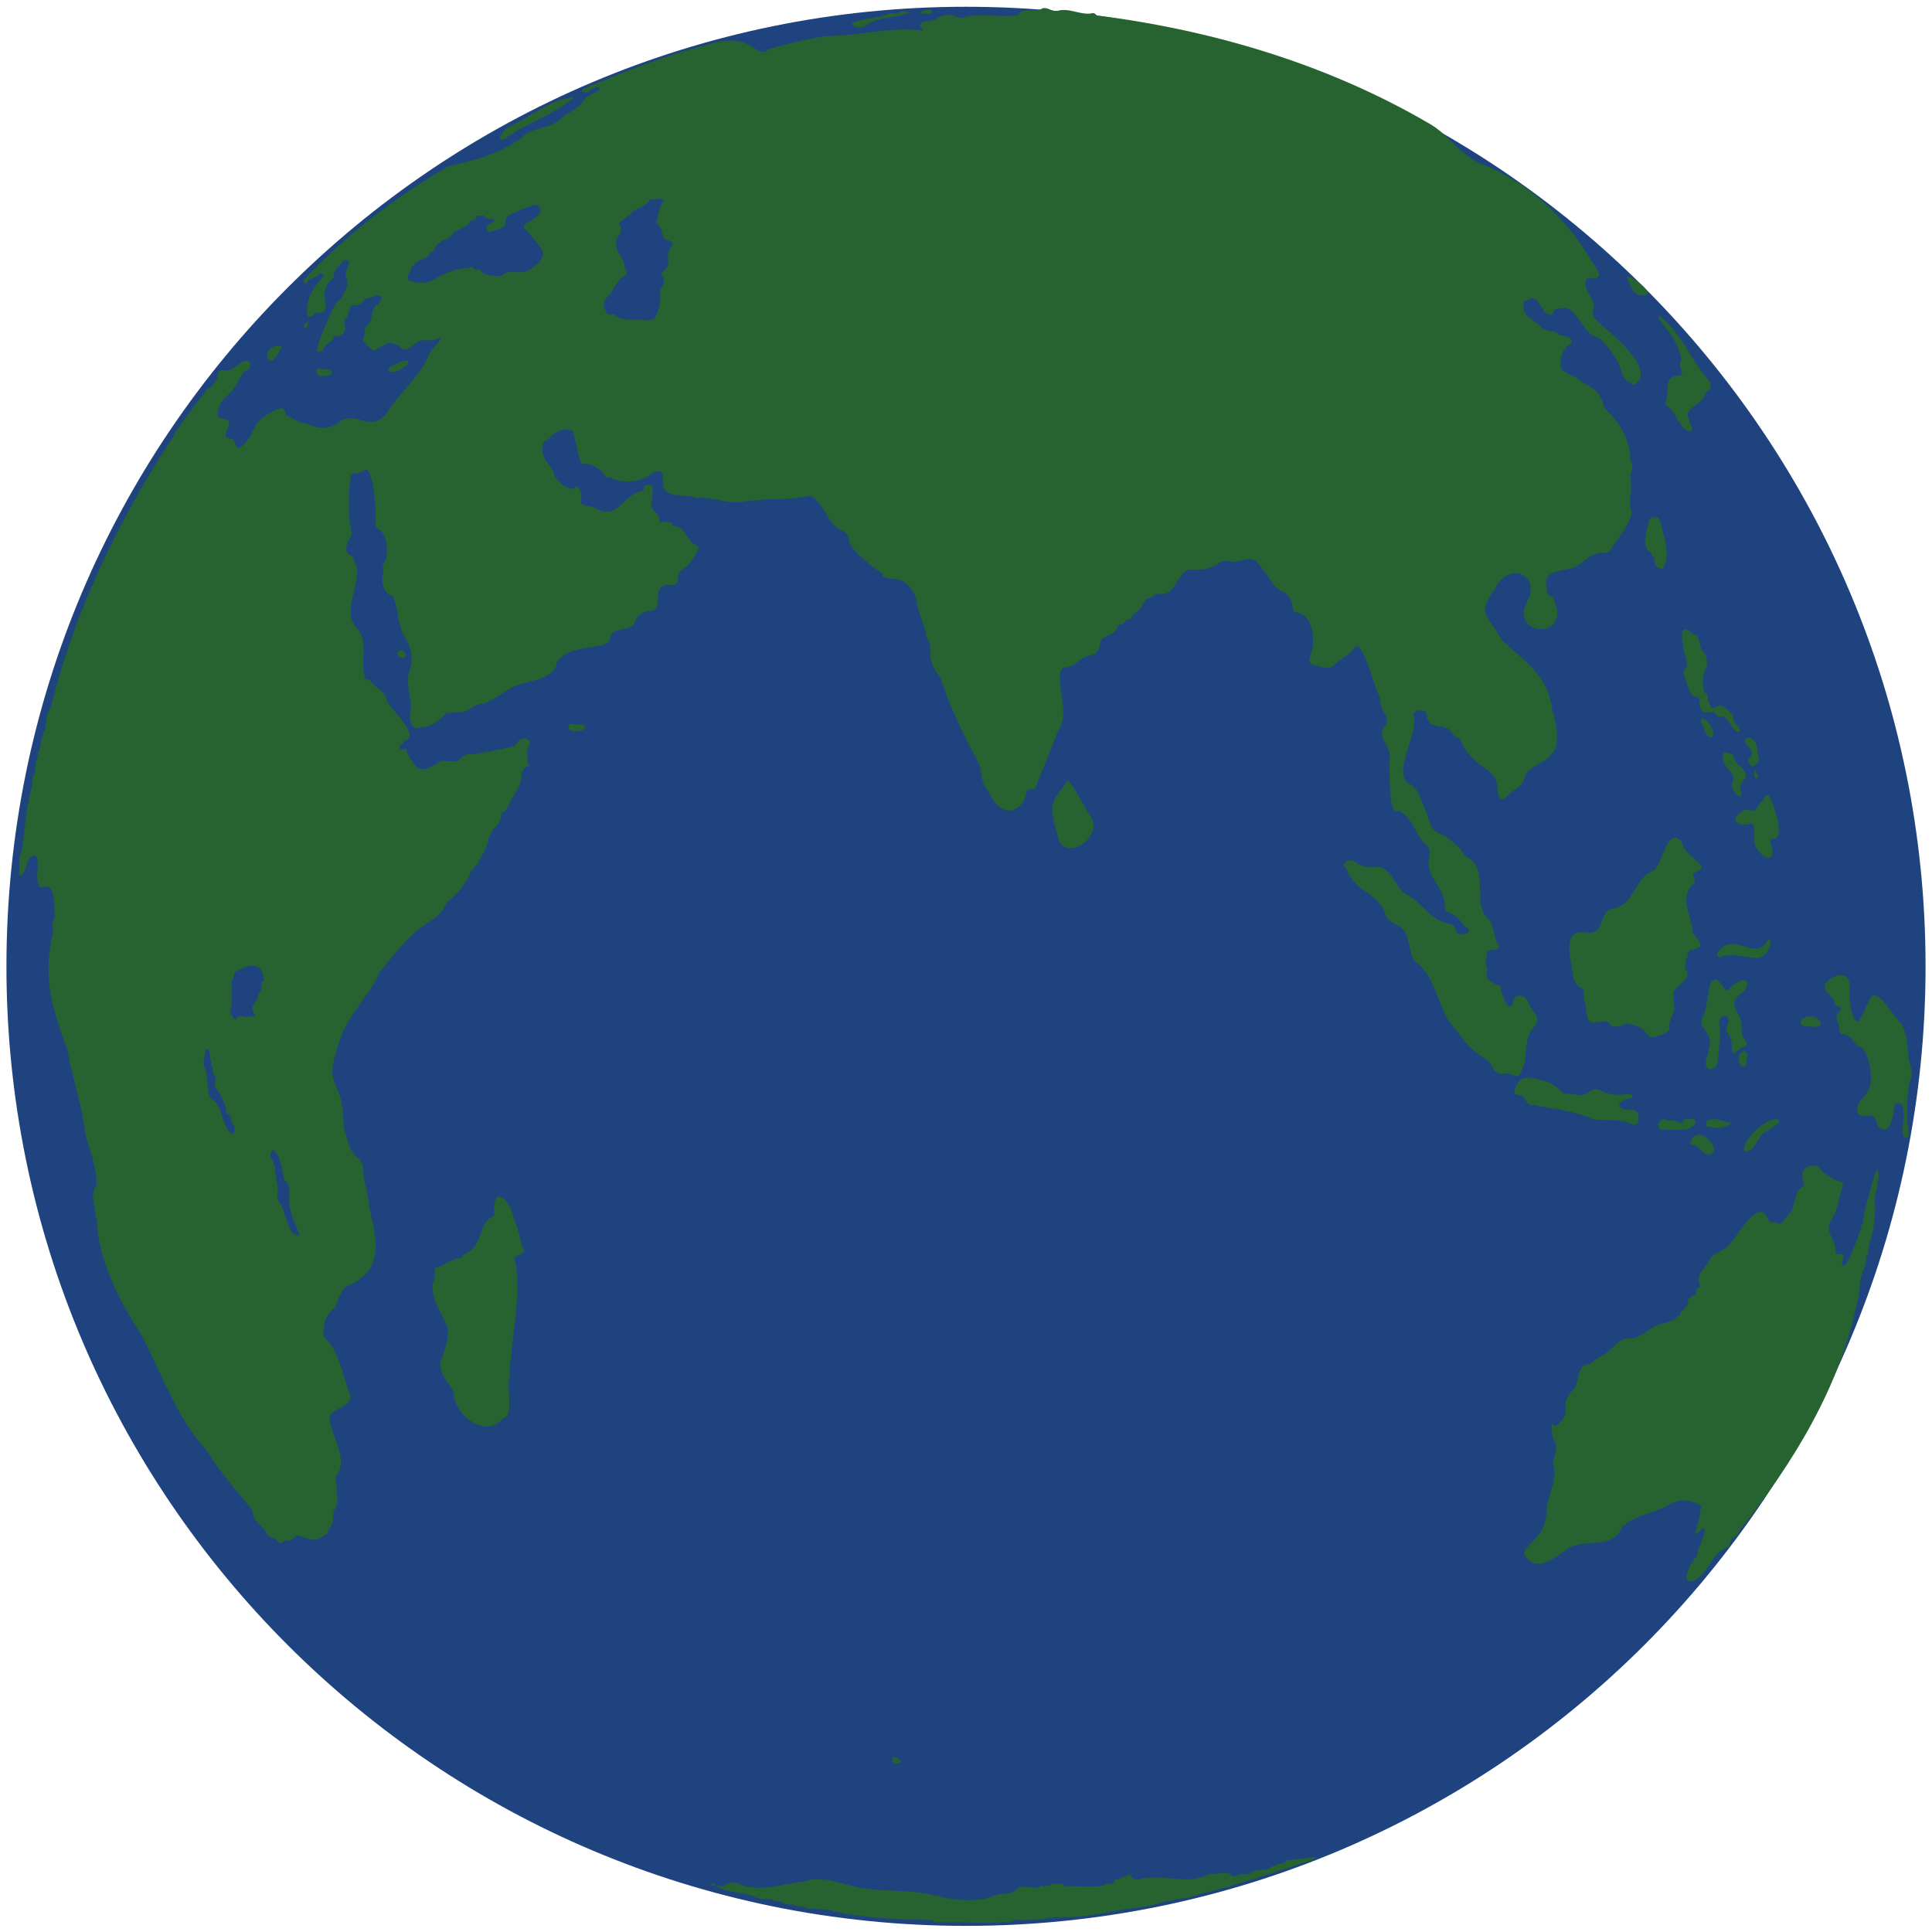
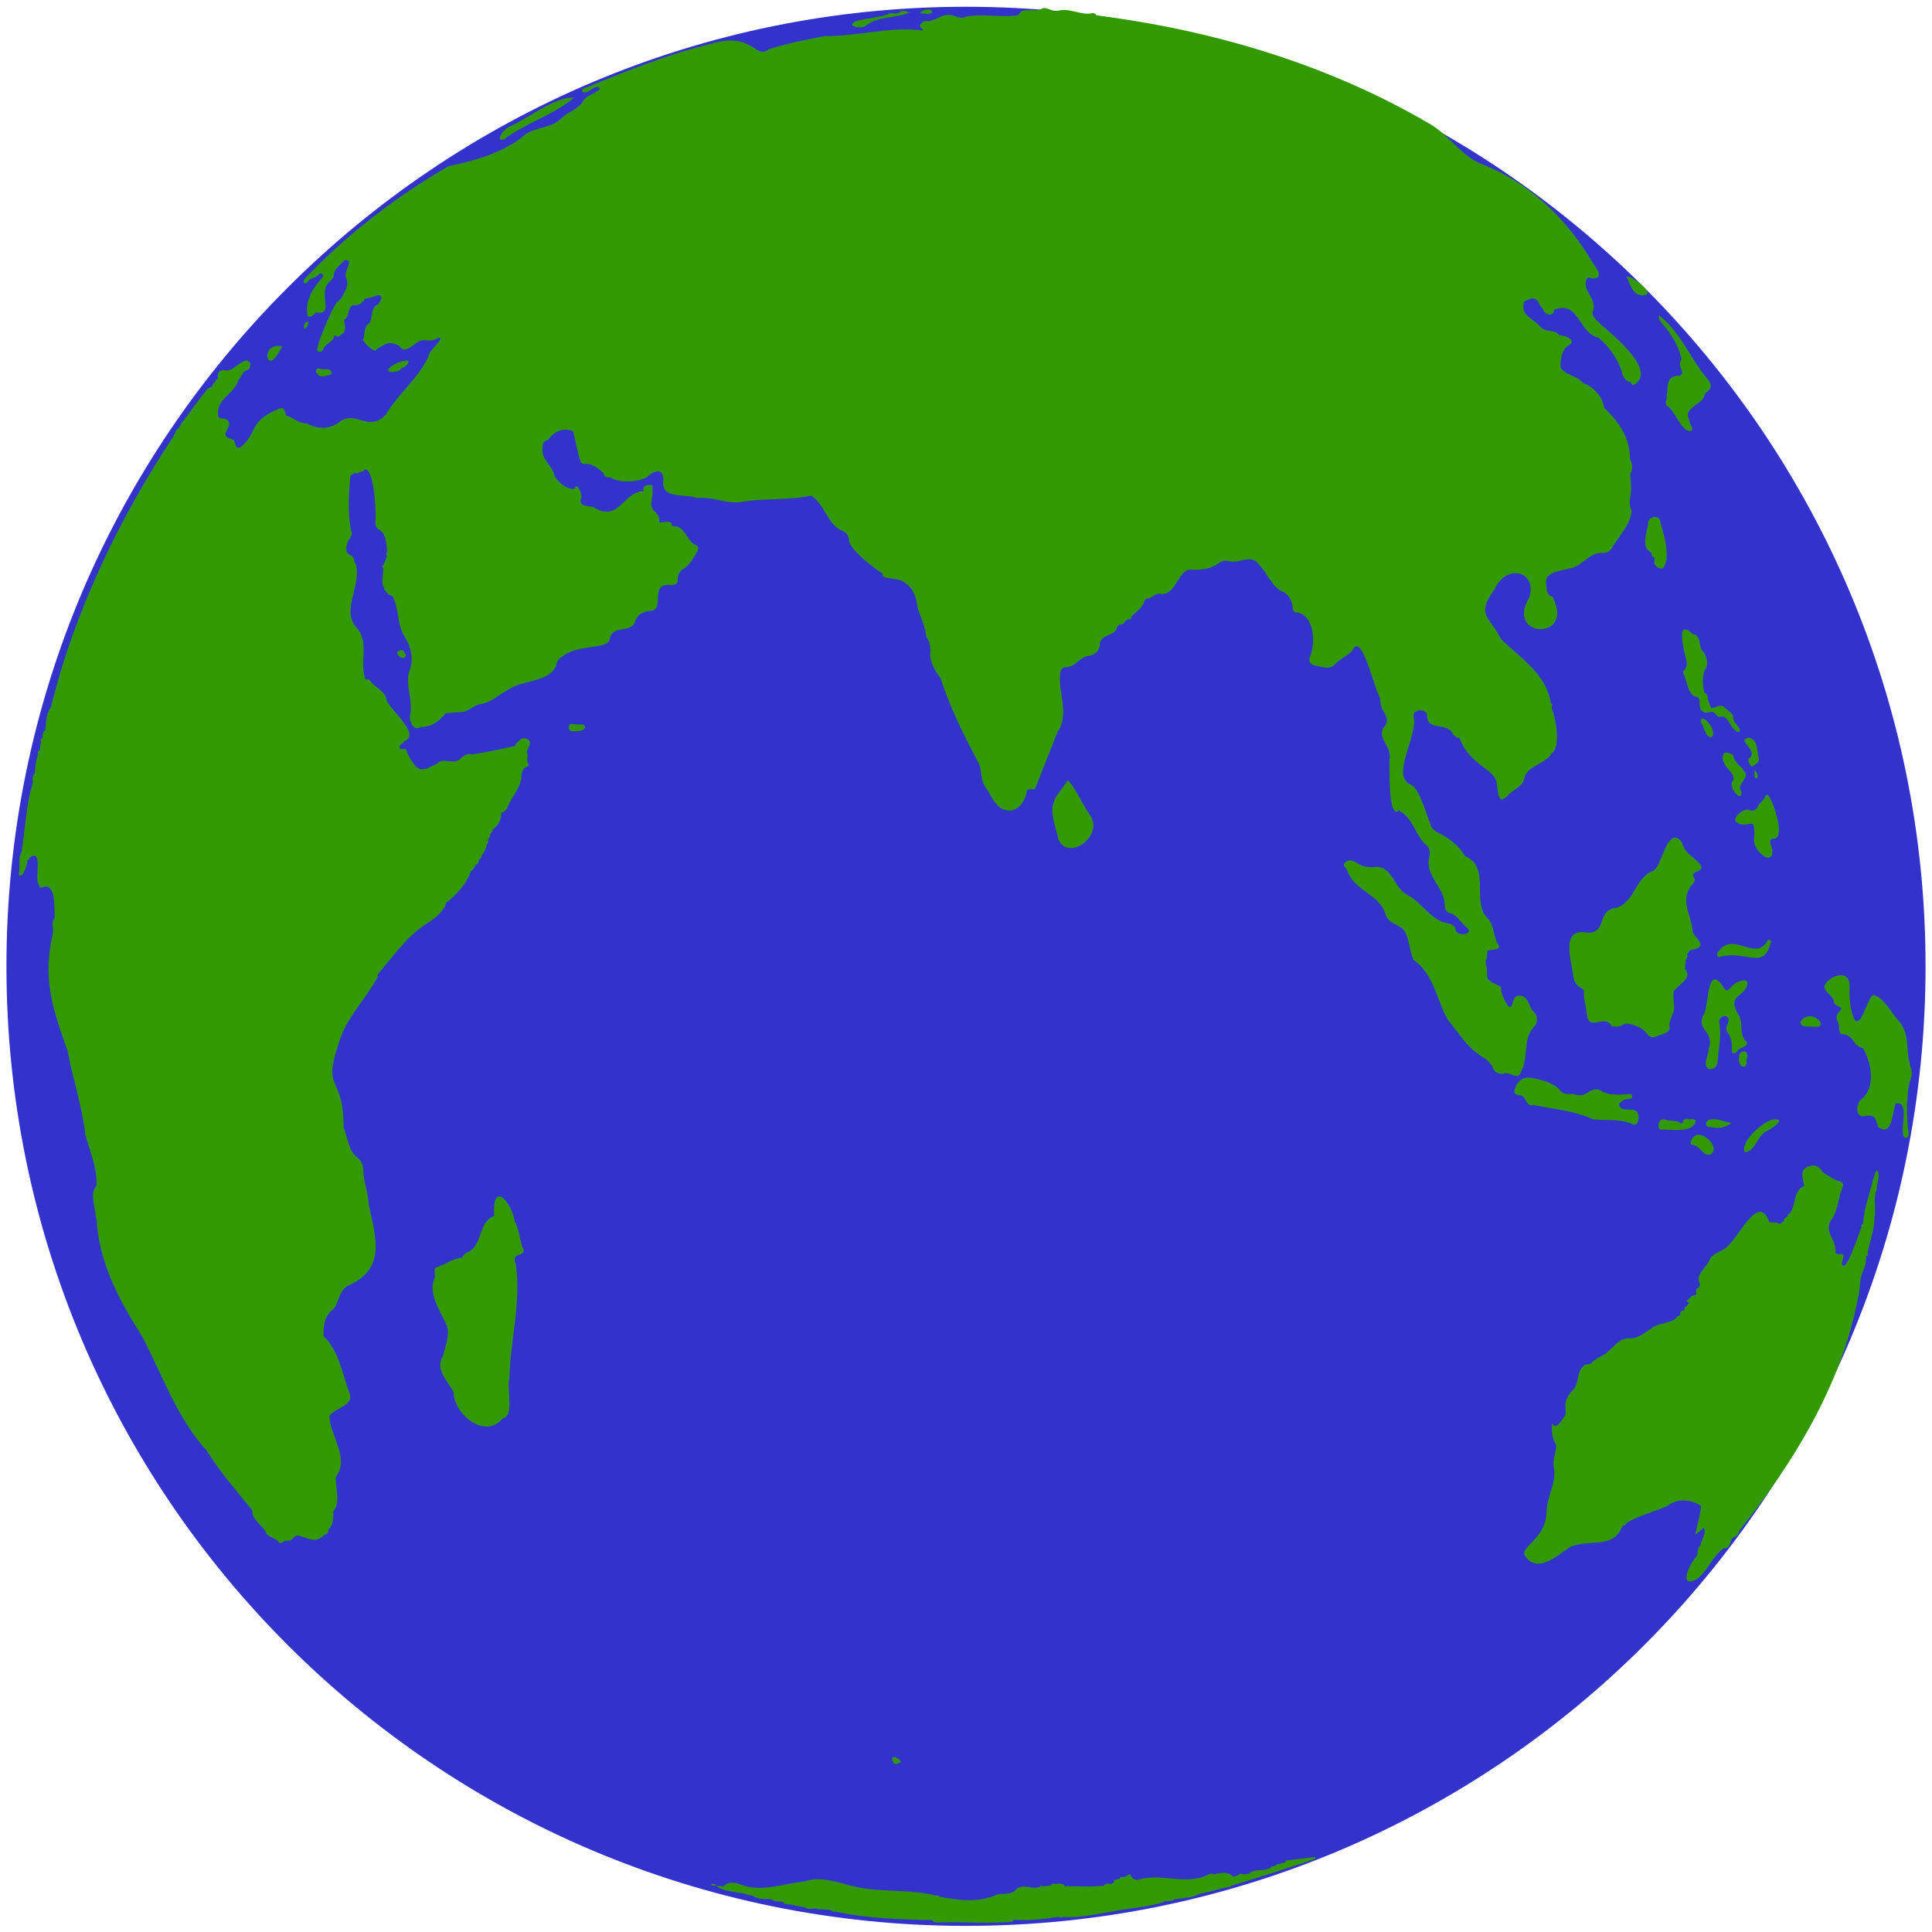
<svg xmlns="http://www.w3.org/2000/svg" id="a" width="600" height="600" viewBox="0 0 600 600">
  <defs>
-     <style>.b{fill:#276331;}.b,.c{stroke-width:0px;}.c{fill:#1f437e;}</style>
+     <style>.b{fill:#390;}.b,.c{stroke-width:0px;}.c{fill:#33c;}</style>
  </defs>
  <circle class="c" cx="300" cy="300.1" r="298" />
  <path class="b" d="M399.3,578.3c-.8.2-1.6.5-2.4.7-.3-.2-.5-.2-.4.2-.4.2-.8.3-1.3.5-.3-.2-.5-.2-.5.3-2.1,1.4-5,.1-6.8,1.9-.6,0-1.2.2-1.8.2-.5-.3-1.2-.3-1.5.2-.5.2-1.1.4-1.6.5-1.7-1.7-3.9-1.2-6-.7-.6-.4-1.1-.2-1.6,0-7,3.6-14.5-.5-21.7,1.6-1,.2-1.9,0-2.5-1.2-.1-.3-.3-.5-.6-.4-.6.6-1.8,1-2.7.8,0,0,0,0,0,0,0,1.4-2.2,0-1.9,1.7-.3.2-.6.4-.9.5-.9-.2-1.8-.3-2.3.5-4,.5-8.1.1-12.1.2-.2-.2-.3-.4-.5-.6h0c-.3,0-.7-.2-1.1-.2,0-.2-.2-.3-.3,0-.8.3-2.2-.5-2.5.6-.8,0-1.6.2-2.5.2-.3-.3-.7-.3-.8.2-2.7,1-5.8-1.5-7.8,1.2-1.6,1.3-3.8.7-5.6,1.2-5.8,2.6-11.9,1.8-17.9.6-.2-.4-.6-.4-1.1-.3-7.4-2-15.9-1-23.7-2.5-5.6-1-11.4-3.9-17.1-1.9-6.7.7-13.5,3.5-20,.9-1.6-.6-3.7-1-5,.6-.8,0-1.5-.1-2.3-.2,0,0,0,0,0,0,0,0,0,0,0,0-.5-.7-1-.7-1.8-.4.5.6,1.3.3,1.8.4,0,0,0,0,0,0,0,0,0,0,0,0,1.5,2,7.6,1.9,10.4,3,0,0,0,0,0,0h0s0,0,0,0c.3,0,.7.1,1,.2,1.6,1.3,3.9.8,5.9,1.1.6.9,2.3.4,3.3.8.7,1.1,2.7.5,3.8,1.1,0,0,0,0,0,0h0s0,0,0,0c1,.2,2,.3,3,.5,1,.9,2.3.4,3.4.4,1.7.6,3.8-.1,5.4.9.2.2.4.2.6,0,9.7,2.2,20.1,2.5,30.2,2.7.6,1,1.6.7,2.5.7,7.4-.2,14.9.5,22.2-.2,0,0,0,0,0,0h0s0,0,0,0c.3-.2.6-.4.8-.6,4.7.3,9.2-.2,13.7-.9.5.3.9.3,1.4,0,5.3.4,10.4-.9,15.4-1.7,5.1-1,10.3-1.2,15.2-2.7.3,0,.6,0,.7-.4.8-.2,1.8.1,2.5-.3.3,0,.6,0,.8-.4.7,0,1.4-.1,2.1-.2,2-.3,4-.4,5.8-1.5,3-.5,5.9-1.5,8.9-2.1.3.2.6.1.7-.3,8.8-2.7,17.6-5.5,26.3-8.4,0-.2,0-.4-.1-.6-3,.4-6.1.7-9.1,1.1Z" />
  <path class="b" d="M530.3,217.2c.2-.9,0-1.7-1-2.1-.6-2.3-.6-4.5,0-6.8,1.6-1.8.7-5.1-.8-6.4-.9-1.6-.4-4.9-2.7-4.9-5.1-5-3.2,3.3-2.6,6,.3,1.7,1.5,3.7-.4,5.4-.1.1-.1.5,0,.8,1.2,2.2,1.2,5.9,3.5,7.1,1.5.1,1.6,1,1.5,2.2,0,2.3,1.3,3.3,3.5,2.6,1.7-.3,1.7,2,2.9,1.5,2.4-.7,3,3.1,4.6,4.1.4.3.9.9,1.4.5.7-1.1-2.1-2.8-1.9-4.1,0-1.8-1.6-2.2-2.4-3.1-1.5-1.8-2.9-.1-4.5-.1-.3-.9-.7-1.8-1-2.6Z" />
  <polygon class="b" points="56.3 132.3 56.3 132.3 56.3 132.3 56.3 132.3 56.3 132.3 56.3 132.3 56.3 132.3 56.3 132.3" />
  <path class="b" d="M472.6,332.4c2.1-4.3.3-9.7,3.7-13.4,1.3-1.3,1.4-3.2.2-4.6-1.9-1.5-1.6-5.2-4.7-5.2-2.2,0-1.6,2.7-2.8,3.6-.8.2-3.2-4.8-2.8-5.8.1-.8-.8-.9-1.4-1.2-4.9-2.2-2-2.9-3.4-6.4,0-.4,0-.8,0-1.2.7-.8.3-1.9.5-2.9,1.3-.6,5,0,3.1-2.4-1.3-2.6-.9-5.8-3.3-8-4.6-5.2,1.2-15.8-6.7-19-1.6-2.9-4.7-5.4-7.7-7-1.3-.5-2.7-1.4-3-2.8-1.2-2.8-3.6-11.5-6.1-12.4-6.6-2.5,2.4-15.6.8-21.2-.5-2.4,4.3-2.6,4.2-.2,0,4.9,6.2,1.8,8,5.6.5.7,1.1,1.3,2.1,1.3,0,0,0,0,0,0,3.4,9.2,11.5,9.3,11.6,14.7.4,2,.2,6.3,3.2,3.3,1.9-2.2,4.9-2.7,5.4-5.9,1.2-3.7,6.4-4,8.4-7.3,2.9-2,1.3-11,0-13.9,0-.2,0-.4,0-.6.3-.5.2-.9-.3-1.2-1.5-9.3-9.6-14-15.5-19.9-3.4-7.1-8-7-1.9-15.5,4-8.4,13.4-5,10.7,2.7-7.5,12.6,13.9,13.4,7.5.3,0-.4-.2-.7-.7-.7-1.4-.7-1.4-2-1.4-3.3-1.3-4.5,4.7-4.6,7.8-5.5,3.6-.9,5.6-5.1,10-4.7.8,0,1.6-.3,2.2-1.1,2.1-3.7,6.3-7.8,6.4-12.1-.6-1-.5-2-.6-3.1.7-2.8.4-5.4.2-8.2.8-1.5.8-3.1-.1-4.6,0,0,0,0,0,0h0c.1-6.4-3.5-11.8-8-15.9-.5-3.6-3.3-6.6-6.7-7.8-1.8-2.5-7-2.7-6.9-5.6.2-2.2.4-4.5,2.4-6,3.1-1.6-1-3.2-2.8-3.2-1.2-1.9-4.1-.8-5.6-2.4-2.3-2.8-6.6-3.6-5.3-8,2.7-1.4,3.7-1.8,5.2,1.5.9.5.7,2,2,2.2,1,.8,2.2,0,2.1-1.2,7.9-3.1,7.5,7.3,13.9,8.7,3,2.6,5.5,6,6.9,9.7.5,1.7.8,3.8,3.1,4.1.1.5.3,1,.9.8,7.5-4.2-6.5-15.5-10.1-18.6-1-1.2-3-2.4-2.7-4.1,1.7-4-3.4-6.3-1.9-10.1.4-1,1.4-.2,2.2-.2,3.7-.2.2-4-.7-5.6-7.8-13.1-19.5-24.3-33.7-29.8-6.7-2.5-10.5-9.3-16.6-12.7-31.4-18.4-67.4-29.1-103.3-33.6-.5-.7-1.2-.9-1.9-.6-3.5.4-6.8-1.9-10.4-.8-1.6.3-3-1.3-4.6-.8-2.2,1.6-6.3-.8-7.4,2.1-5.4.9-11.1-.6-16.4.5-1,.5-1.8.3-2.8,0-4.2-1.7-5.2.8-8.8,1.4-.9-.3-1.7,0-2.3.8-.9,1,.5,1.3.7,2.1-10.2-1.4-20.1,1.8-30.5,1.7-5.9,1.1-11.8,2.3-17.5,4.1-4.2,3.5-4.6-5.9-18.7-1.5-13.2,3.3-25.8,8.4-38.5,13.6-.5.2-.9.4-.7,1,1.4,1.5,3.8-2.3,5.3-1.2.5.8-.5.9-.9,1.2-1.3,1-3.3,1.5-4,2.8-1.6,2.9-4.6,3.3-6.8,5.5-3.3,3.5-9.1,2.5-12.5,6.1-6.6,4.9-14.8,7.2-22.6,8.8-16.2,9.4-31.2,20.9-44.1,34.4-.4.5-1.3,1.1-.8,1.8.4.4.9.2,1-.1.7-1.5,2.6-1.2,3.5-2.4.5-.6,1.2-.5,1.6.4-2.9,3.4-5.6,6.8-5.1,11.7,0,2,2.2.5,2.7-.4,6.3,1.2,0-6.4,4.5-9.7.5-.5,1.1-1.2,1.1-1.8,0-2.2,2.1-3,3.1-4.6,3.8-.8-.6,3.7.8,5.6.9,2.5-.7,4.1-1.6,6.2-.4.2-.7.5-.9.9-.4,0-.6.3-.7.7-.8.4-7.4,15.4-5.6,14.8.7.3,1.3.2,1.6-.7.6-1.8,3-2,3.4-4,0-.3.5-.2.7,0,.7.4,1-.2,1.5-.5,1.8-1,1.1-3,.8-4.6,2-.9.9-3.6,2.8-4.6,1,.2,2.4,0,2.9-1,.4-.1.6-.4.7-.8,1.3-.5,2.7-.5,3.9-1.2.3,0,.6,0,.8,0t0,0c1.2.8,0,1.8-.3,2.7-2.5.9-1.8,3.8-2.7,5.7,0,0-.1,0-.1.2-2.1,1.1-1.2,3.5-2.1,5.3.2.5,3.7,4.7,4.4,2.7,3.2-1.5,2.9-2.5,6.8-1,1.9,3.4,4.9-1.2,7-1.6,1.6-.2,3.2.4,4.7-.5.4-.2.9-.6,1.2,0-.7,1.9-3.4,3.4-3.8,5.6-3.2,6.9-9.5,11.6-13.2,18-5.2,5.4-8.9-1-13.8,1.8-3.3,2.8-7,2.9-10.7.9-2.6,0-4.2-1.8-6.5-2.5-.3-1.3-.4-2.7-2.1-2.1-3.4,1.4-6.6,3.2-8.1,6.8-.5,1.5-4.6,7.8-5.5,4.3-.1-.8-.6-1.6-1.2-1.7-2.5-.5-2.1-1.7-1.1-3.4.9-1.8.1-2.9-2-3-1.2,0-1.1-.8-1.1-1.6-.1-4.7,5.3-6.1,6.3-10.3,1-.8,1.2-2.4,2.4-3,1.3-.1,1.2-1.2,1.4-2.1-1.7-3.1-5.3,2.9-7.8,2.1-1.8-.3-2.7.7-2.3,2.7,0,0,0,0,0,0-.5,0-.8.3-.8.8h0c-.2.1-.3.3-.4.4-.1.1-.3.3-.4.4,0,.2-.1.5-.2.7-.3.2-.6.3-.9.5h0s0,0,0,0h0c-.2,0-.4.2-.6.3h0s0,0,0,0c-2.8,3.5-5.3,7.1-8,10.6-.2,0-.3.1-.1.3,0,.1-.2.2-.3.4h0c-.1.3-.3.5-.4.8-1,.5-1.2,1.5-1.6,2.4-16.9,25.5-30.9,54.5-38.2,84.4-1.6,2-1.4,4.8-1.8,7.2-1,.5-.6,1.6-.9,2.5-.4.1-.7.4-.3.8-.2.9-.3,1.8-.5,2.8-.5.3-.7.8-.5,1.4-.7,1.9-.9,3.9-1,5.9-1.1.7-.5,2.2-.7,3.2-2,6.5-2.3,14.2-3.4,21.1-1.3,2.1-.2,4.6-.9,6.9,1,2,2.9-3.3,2.7-4.3h0c.4-.2.7-.5.7-.9,4.3-2.8,1.5,6,2.7,8.1.3,1.1.5,1.6,1.7,1,3.9-1,3.2,7.2,3.4,9.7-1.3,1.2-.2,3.3-.6,4.8-3.3,14.3,0,23.4,4.6,36.5,1.6,8.7,4.5,17.1,5.5,25.9,1.4,5.3,3.7,10.3,3.5,15.9-2.3,2.5-.3,6.7-.3,9.7,0,.1.2.3.3.4,0,0,0,0,0,0,.5,13.5,7.2,25.9,14.2,36.8,6.2,11.9,10.8,25.4,20.1,35.5-.1.2,0,.3.2.3,0,0,0,0,0,.1,4.1,6.5,9.1,12.2,13.9,18.1-.3,2.7,2.7,4.3,4,6.4h0c.4,1.7,2.3,1.9,3.6,2.8.5,1,1.4,1.2,2.3.2.9-.1,1.9.2,2.5-.6.6-.5,1-1.3,2-1,0,0,0,0,0,0h0s0,0,0,0c3.1.8,5.1,2.6,8-.3.9,0,1.1-.8,1.2-1.6,1.6-1.5,1.5-3.6,1.5-5.6,2.5-3.1.5-7.2.8-10.8,4.4-5.6-1.8-12.7-2-18.8,1.8-2.8,8.3-3.3,6-7.7-2-5.8-3.3-13-7.8-17.1-.2-3.2.3-6.5,3.2-8.6,1.7-2.3,1.5-5.6,4.5-7.2,11.8-5.1,8.5-15.1,6.3-25.1-.1-3.7-1.7-7.2-1.7-10.9,0-1.3-.5-2.6-1.6-3.5-3.1-2.3-3.1-6.2-4.5-9.5.1-17.5-7.3-10-.8-28.3,2.5-6.7,8-12.1,11.4-18.5h0s0,0,0,0c0-.3,0-.5,0-.8,4.7-5.5,9-11.7,14.9-15.6,2.6-1.5,5.7-3.9,6.4-6.7,3.1-2.2,6.4-6.1,7.7-9.8h-.1c.9-.3,1-1.2,1.6-1.9.3,0,.4-.1.4-.4,0,0,0,0,0,0,.4,0,.5-.4.4-.7.1-.3.3-.5.4-.8.4,0,.5-.4.4-.7.9-1.2,1.6-2.4,1.8-3.9.4-.2.5-.6.4-1.1,0-.3.1-.6.2-.8h.1c0-.1,0-.2,0-.2.2,0,.3-.2.2-.4,0-.8,1-1.2.9-2,1.8-1.2,2.7-3.2,2.7-5.2,1.8-.4,2-2.1,2.7-3.5.2,0,.3-.1.2-.3,1.5-2.4,3.2-4.8,3.4-7.7,0-1.2.4-2.2,1.5-2.8.8,0,1-.7.3-1.2-.2-1.1.3-2.3-.2-3.3.1-1.3,1.9-3,.4-3.9-1.9-1.3-3.2.6-4.2,2-4.3,1-8.8,1.9-13.1,2.6-1.4-.4-2.3.1-3.4,1-2.1,2.7-5.7-.4-7.6,1.9-.7.3-1.4.7-2.1,1-.2-.1-.4,0-.4.3-1,.3-2.1.5-3.1.3,0-.3-.3-.5-.6-.4-1.3-1.4-2.4-3-3.1-4.8,0-.2,0-.3-.2-.2,0,0,0-.2,0-.2.1-.5-.2-.7-.7-.6h0s0,0,0,0c-.4,0-.8,0-1.2,0-.9-1.2.9-1.5,1.2-2.4,5.5-1.9-4.4-9.8-5.4-12.7-.5-3.3-4-3.9-5.4-6.5-.4,0-.8,0-1.2,0-2-5.2,1.3-11.3-2.6-15.9-5.2-5.4,1.5-13.3-.4-19.9-.8-.9-.3-2.4-1.8-2.8-1.5-.8-1.3-2.1-.9-3.4.1-1.4,2-2.5,1.3-4-1.2-5.6-.8-11.5-.3-17.2.4-.3.9-.7,1.3-1,.6.5,1.1.1,1.6-.2.7.1,1.1-.5,1.7-.8,2.8-.2,3.5,13.6,3.2,16-.3,4.4,3.3.4,3.6,9.7-.3.4-.3.8,0,1.2-.4,1-.8,1.9-1.2,2.9-.4.1-.5.4,0,.7.2,2.2-.9,4.5.4,6.5-.1.4,0,.7.4.7.4.9,1.2,1.4,2.1,1.6h0c2.1,4,1.3,8.6,3.7,12.5,2.1,3.4,3,7,1.5,10.9-1.4,4.5,1.4,9.1.2,13.7-.3,1.7,1.1,5.1,3.3,3.6,3.4,0,5.8-1.8,7.8-4.3h0c1.7-.2,3.4-.3,5.2-.4,2.1-.2,3.7-2.2,5.4-2.4,3.6-.5,5.9-3,8.8-4.5,4.4-3.1,12.8-2.2,15-7.6,0-1.1.7-2.1,1.7-2.6,4.4-3.9,13.9-2.3,14.8-5.3.6-4.9,6.6-1.8,7.9-5.6.8-2.5,2.6-3.2,4.9-3.4,4.7-.4-.8-8.9,6.4-8,1.4,0,2.1-.6,2-1.8,0-1.5.6-2.6,1.7-3.2,2.1-1.2,3-3.3,4.2-5.2.5-.7.8-1.9-.3-2.2-3.2-1.5-3.2-6.3-7.5-5.9.6-2-2.8-1.2-3.9-1.1.3-1.4-.3-2.3-1.2-3.3-2.4-1.9-.5-4.2-.9-6.6,0-.7.5-1.8-.8-1.8-1.1,0-2.3.2-1.9,1.8,0,0-.1,0-.1.1-6.4.3-7.6,10-15.5,5-1.8-.5-4.7,0-3.8-2.8.5-1.2-1.6-5.5-2-2.9-2.8.2-4.7-1.8-6.3-3.9-.4-3.3-4.1-5-3.7-8.5,0-1.2,0-2.5,1.6-2.7,1.9-2.6,4.7-4.1,7.9-2.8h0c3.8,17.2,1.2,5.6,9.4,13,.2,1.1,1.2,1.6,2.3,1.3,0,0,0,.2,0,.2,3.2,1.7,8.2,1.4,11.4-.3,1.7-1.9,5-3,4.9.8-.9,6.5,6.6,4.2,10.6,5.8,4.6-.6,9,1.9,13.6,1.2,7.2-1.3,14.5-.4,21.7-2,4.5,2.9,4.9,9.1,10,11.1,1,.6,1.7,1.4,1.7,2.5,0,3.1,7.9,9,10.6,10.7-1.2,1.9,5.4,1,6.8,2.8,2.9,1.8,3.6,4.9,4,7.9,1.1,3.2,2.3,5.6,2.7,8.9,1.1,1.5,1.4,3.4,1.2,5.2,0,3.2,1.7,5.5,3.3,7.8,2.8,9,7.1,17.4,11.5,25.8,1.5,2.3.5,5.5,2.5,8.1,1.4,1.9,2.2,4.3,4.1,5.9,4.2,3.2,8.3-.9,8.6-5.2.4-.3.9-.3,1.4-.3,0,0,0,0,0,0h0c2.6,0,9.2-.2,6.9,4.1-1.2,3.5.8,7.8,1.5,11.5,3.1,7,14.2-1.2,9.9-7.4-2.5-3.5-4.1-7.8-6.9-11-2.8-2.4-3.5-5.5-3.9-9-.3-2.4-.1-4.4,1-6.5,3.1-5.4,0-11.4.4-17.2,0-1.2.5-2.3,1.7-2.4,3.2,0,4.3-3.2,7.2-3.5,2-.4,3.2-1.4,3.5-3.5,0-3.5,4.8-2.3,5.4-5.6.2-.2.5-.5.7-.7.8.2,1.5-.3,1.8-1.1.3-.2.7-.4,1-.5.5.1,1,0,.8-.8,1.6-1.6,3.6-2.7,4.2-5.1.2-.2.4-.3.6-.5,1.6.1,2.5-1.8,4.1-1.5,4.9,1,5.6-7.4,9.4-7.5,3.2.2,6.2-.1,8.9-2,.8-.6,1.8-1,2.8-.7,3.5,1.2,7.3-2.6,9.7,1.2,2.6,2.5,3.7,6.3,6.8,8.1,2.5.9,3.4,2.9,3.7,5.4.1.9.4,1.5,1.5,1.3,5.2,1.3,5.6,9.3,3.9,13.6-1.2,2.9,1.9,2.9,3.9,3.4,1.4.3,2.8.2,3.7-.8,1.8-2.1,4.8-2.8,6.1-5.3,2.7-3.1,6.4,13.3,7.6,14.7.7,1.7.3,3.5,1.4,5,1,1.7,1.9,3.4,0,5.2-1.9,3.5,2.9,5.9,1.9,10,.1,1.9-.5,18.7,2.9,15.7,4.2,2.2,5,6.9,7.8,10.1,1.8,1.1,2.1,2.8,1.6,4.7-1.2,5.5,4.9,9.3,4.9,14.6-.1,1.1.4,2.1,1.4,2.4,2.6.7,3.6,3.2,5.6,4.7,2.2,2.1-3.8,2.9-3.7.2-.2-.9-1-1.2-1.7-1.5-6-.8-8.2-6.3-13.1-8.9-4.3-2-4.6-8.9-9.9-8.8-2,.2-4,.2-5.9-1.2-.9-.7-2.6-1.3-3.7-.1-1.1,1.1.8,1.7.8,2.8,2.5,6.2,10,7,11.8,13.3.9,3.3,5.4,3,6.3,6,1.2,2.5,1.3,6,2.4,8.1,6.4,4.5,7.1,12.5,10.7,18.7,2.9,3.4,5.2,7.4,8.9,10.2,1.8,1.4,4.2,2.3,5.1,4.8.5,1.4,1.8,1.8,3.3,1.6,2.5-.7,4.4,2.7,5.5-.9Z" />
  <polygon class="c" points="320.5 247.3 328.7 226.7 331.7 242.2 324.2 252.7 320.5 247.3" />
  <path class="b" d="M492.8,314.7c.3,6,5.6.2,7.5,3.7.3.6,1.1.3,1.7.4,1.4.3,2.6-1.3,3.5-.9,6.9,1.2,5.3,4.6,8.2,4.2,1.3-.6,4.8-1.2,4.8-2.7-.5-2.5,1.4-4.4,1.5-6.6-.4-1.6-.2-3.2-.3-4.8,1.3-2.2,6.2-4.2,3.6-7,0-1,.2-2.1.3-3.1.5-.4.5-1,.4-1.6.3-.4.5-.8.8-1.2,3-.5,4.6-1.3,1.9-4.1-.7-.8-1.2-1.6-1.1-2.7-.8-4.8-4-9.4.2-13.9.5-.6.8-1.2.2-2-1.5-2.5,5.3-1.1.9-5.1-1.7-1.5-3.7-2.8-4.4-5.2-.3-1-1.3-1.9-2.3-2-3.3.5-4.4,9.3-6.9,10.4-5.3,1.8-5.7,9.7-11.2,11.4-6.6.8-2.7,7.7-9,7.8-8.4-1.8-5.3,7.9-4.6,12.8.2,1.9.8,3.6,2.8,4.5.4.2.6.5.6,1-.2,2.2.7,4.3.8,6.5Z" />
  <path class="b" d="M593.2,330.6c-1.4-4.4,0-9.4-3.4-13.4-2.5-2.6-4.5-7.2-7.9-8.2-1.9.2-4,11.1-6.1,7.4-1.4-3.4-1.5-6.8-1.4-10.5-.2-4.9-5.8-3.1-7.6-.2-1.1,2.3,2.8,3.3,2.8,5.7.2,1.3,3.4,1,1.7,2.7-1.1,1-1.2,2.2-.5,3.4.6,1.1.1,2.6.9,3.6,4.5.3,3.1,3.4,6.8,4.4,2.7,4.3,4.2,12.1-.4,15.9-1,.8-1.3,2-1.3,3.2,0,1.5.9,2.2,2.3,2,3.3-.6,3.2.6,4.2,3.4,4.4,3.3,4.4-4.8,5.4-7.3,5-1.2.5,10.1,3.1,10.7,1.3,0,1-2,.7-3.1-.4-4.8-.4-10,.6-14.6,1-1.7.7-3.5-.1-5.2Z" />
  <path class="b" d="M159.9,379.6c-.8-6.1-7.2-13.5-6.4-2-5.3,1.9-3.2,9.5-8.9,11.6-.5.4-.9.8-1.1,1.4h0c-3,.2-5.2,2.2-8,3-1,.2-.1,2.3-.6,3.5-1.9,4.7,1.6,9.6,3.5,13.8,1.7,3.1-.1,7-.8,10.2-2.7,3.9,1.5,7.9,3.3,11.3,0,6.8,9.8,14.8,15.2,8.1,3.8-.6,1.1-9.5,2.1-12.5.3-11.8,3.7-23.6,2-35.3-1.7-4.1,2.9-2.2,2.4-4.6-1.3-2.7-1.2-5.9-2.6-8.5Z" />
  <path class="b" d="M538.4,327c.7.2.9-.4,1.3-.8.6-1,3.5-1.1,2.7-2.6-2.5-2.4-.9-5.5-2.3-8.1-4.4-7.2,2.4-5.4,2.6-10.5-.9-1.4-3.8.2-4.7,1.1-1.7,2-1.8,2-3.2-.2-4.9-6.5-4,7.2-5.9,9.6-2.1,4.4,3.6,4.8,1.8,10.1,0,2-2.2,5.3,0,6.4,1.4.2,2.6-.7,2.7-2.1.3-4.2,1.3-8.3.5-12.5-.2-1.2,1.7-2.6,2.6-1.5,1.2,1.4-1.3,3.2,0,4.7,1.2,1.6,1.4,3.3,1.3,5.1,0,.6,0,1.3.7,1.5Z" />
  <path class="b" d="M476,343.1c6.4,1.4,12.7,1.7,18.7,4.5,4.1.5,8.3-.3,12.2,1.5,1.1.5,1.7-.1,1.9-1.3.7-5.7-5.5-1.2-6-4.9.8-1,1.7-1.6,3-1.6,1.7,0,1.4-1.9-.2-1.5-2.5.2-5.4.4-7.8-.7-3.6-2.7-4.6,2.1-8.6.8-1.6-.4-3.4.4-4.6-1.2-1.8-2.1-4.5-2.9-6.8-3.5-2.4-.6-5.7-1.5-7.2,2.6-.6,1.6-.4,2,1,2.3,2.6,0,1.9,3.2,4.3,3.2Z" />
  <path class="b" d="M515.9,100.1c2.9,3.2,5.7,7.6,6.3,11.6-.8,1.1-.4,2.1,0,3.2.4.9.2,1.8-1,1.8-4.6,0-2.8,5.2-3.9,8.1,0,.3,0,.9.2,1.1,2.9,1.6,4.4,8.2,7.6,8,1.2-.7-.4-2.1-.5-3.2,0-.9-.9-1.7-.2-2.8,1.4-2.3,4.6-2.8,5.2-5.8,1.8-1.2,2.3-2.4.9-4.1-5.5-6.5-8.5-14.8-15.3-20.1-.3,1.3.3,1.7.8,2.1Z" />
  <path class="b" d="M543,251.5c-1.3-.6-5.2,2.4-3.8,3.8,4.1,2.7,5.9-3.1,5.6,5.1-.9,3.3,6,9.4,5.6,3.5,0-1-1.6-3.2.2-3.4,4.3.3,0-11.7-1.3-13.3-.4-.4-.9-.5-1.1.1-.4,1.4-1.8,1.9-2.3,3.2-.5,1.1-1.4,1.6-2.8,1Z" />
  <path class="b" d="M512.5,171.4c.1,0,.2.2.4.3,0,.6,0,1.2.8,1.4,0,.2.2.3.2.5-.6,1.8.8,3,2.4,3,2.9-3.1.3-10.7-.7-14.7-.4-2.1-3.6-1.6-3.7.4-.3,2.6-2.4,7.6.6,9.1Z" />
  <path class="b" d="M156.8,43.1c6.8-5.1,14.9-7.2,21.5-12.8-6.2-.2-14.1,6.4-20,9-1.5.3-5.1,5.1-1.6,3.9Z" />
  <path class="b" d="M534.6,297c7.8-1.7,13,4.1,15.2-3.8.7-1.1-.6-2.1-1.1-.7-3.8,6-10.5-3.4-15,3-.9.8-.4,2.3.9,1.5Z" />
  <path class="b" d="M535.3,233.9c-1.6,4.2,4.2,5.8,2.9,8.6-1.8,1.8,2.9,7.2,2.6,3.4-1.8-2.6,2.9-4.1.9-6.4-1-1.6-3-2.6-3.4-4.7-.2-.9-2.7-1.4-3-.8Z" />
  <path class="b" d="M551.1,347.6c-3,.1-10.7,6.8-9.3,10.2,3.6-.2,3.9-5.4,7-6.6,1.2-.6,6.1-3.7,2.3-3.6Z" />
  <path class="b" d="M516.7,350.8c2.8,0,8.8,1,9.9-2.4,0-1.1-1.2-.9-2-.8-2.8-.7-1.3,1.8-2.7,1.2-1.4-1.2-3.2-.4-4.7-1.1-2.2-1-3.3,3.9-.5,3.1Z" />
  <path class="b" d="M526.5,355.8c1.6.7,2.8,3.3,4.6,2.8,2.7-1.6,0-4.9-2.3-5.9-1.8-.9-3.3.3-3.7,1.9-.5,1.1.9.8,1.3,1.2Z" />
  <path class="b" d="M264.9,8.1c1.4.5,3.4.6,4.2-.3,3.9-2.9,9-2,13.2-3.9.1,0,.3.2.3-.1-1.2,0-2.2-.9-3.3.1-1.1.6-2.3,0-3.3.3-1.5,1.4-13.3,1.8-11.1,3.8Z" />
  <path class="b" d="M583.4,363.2c-1.2.1-1.2,2.2-1.7,3.1-1.1,4.6-2.8,9-3.1,13.7-.5.2-.7.6-.5,1.2-.6,1.2-5.1,15.3-6.1,11.2.2-1.4,1.5-3.3-1.1-2.9-.3,0-.6-.2-.9-.4.2-1.9-.5-3.5-1.3-5.1-.9-1.7-1.1-3.6,0-5.1,2.2-3.1,2.1-6.8,3.5-10.1.3-.7.3-1.6-.6-1.8-2.1-.5-3.7-1.9-5.6-3-.9-1.9-2.7-2.5-4.5-1.7-2.8,1.1-1.5,3.8-1.2,6-3.5,1.5-2.4,5.8-4.5,8.6-.4,0-.6.3-.6.7-.4.6-1.3.7-1.2,1.6-.4.3-.8.6-1.3.9-1-.6-2.1-.4-3.2-.5-3.6-10.1-10,6.4-14.3,8.4-1.4,1.1-3.5,1.3-4.3,3.3-1,2.5-4.5,4.4-3,7.4,0,.4-.1.7-.2,1.1-.9.2-1.2.9-.9,1.9,0,.2-.2.3-.3.5-1.2,0-2,1.2-2.7,1.9,0,.2.6.3.8.4-.3.4-.6.9-.9,1.3-.4,0-.7.2-.5.7,0,.2-.2.3-.3.5-.8,0-1.2.5-1.1,1.4-.1.1-.3.2-.4.3-.4,0-.7,0-.7.5-2.2,2-5.6,1.5-7.8,3.3-2.2,1.4-4.3,3.4-7.2,3.1-3.5.1-5.2,4-8.1,5.4-1.4.7-2.7,1.4-3.7,2.6-.5,0-1.1.1-1.6.2,0,0,0,0,0,0h0s0,0,0,0c-3.1,2-1.5,5.9-4.1,8.2-.8.7-1.2,1.6-1.6,2.4-.9,1.6-.1,3.4-.5,5.1-.9,1.1-2.7,5-4.2,2.5,0,2.7.1,4.6,1.4,6.8.1,2.2-1.2,4.3-.8,6.5,1.1,4.9-2,9.1-2.2,14,0,8.4-8.2,11.1-6.8,13.7,3.8,6,10,.2,14-2.5,6-2.8,13.7.9,16.4-6.7.5,0,1.1-.2,1.2-.8,4-2.5,8.6-3.4,12.7-5.3,3.2-2.5,7.4-2.1,10.5,0-.3,2.9-1.1,5.6-1.9,9,1.2-1,2-1.6,2.7-2.2,1.1,1.3-.9,3.9-1,5.5-1.3.9-.5,2.6-1.5,3.7-1.8,1.8-5.5,9.7.2,6.8,3.6-2.5,4.9-7.2,8.6-9.7,1.8.3,1.9-2,2.5-3.1,1.2-.4,2.1-1.2,2.3-2.4,16.6-20.7,31.7-45.3,36.7-71.7.9-2.7.4-6.1,1.7-8.9.7-1.5,1-2.9.9-4.6.5-.1.7-.4.5-.9.6-3.7,2.2-7.2,2.1-11.1.7-2.7-.5-5.9.7-8.7,0-1.8,1.4-4.7,0-6.1Z" />
  <path class="b" d="M543.1,235.6c-.6.6.8,2.9,1.2,2.4.8-.7,2.3-1.1,1.9-2.6-.7-2.2-.1-5.8-3.1-6.3-4.3.7,3.5,4,0,6.5Z" />
  <path class="b" d="M509.8,91.7c5.4.3-2.5-5.8-4.7-5.9,1.2,2.4,1.8,5.7,4.7,5.9Z" />
  <path class="b" d="M179.8,225c-1.1.2-3.1-1-3.2.9,0,1.7,2.2,1.1,3.3,1.1,2.4-.2,2.4-2.4,0-2Z" />
  <path class="b" d="M561,318.8c1.2-.2,5.3.9,4.3-1.4-3.5-4.6-9,1.1-4.3,1.4Z" />
  <path class="b" d="M85,111.6c1.1-1.1,1.7-2.5,2.7-4-6.1-1.3-5.4,6.3-2.7,4Z" />
  <path class="b" d="M537.7,348.7c-2.8-.3-4.4-1.7-7-.9-.9.2-1.4,1.8-.3,2.1,2.4.4,4.8.9,7.3-1.2Z" />
  <path class="b" d="M531.4,229c2.6-1.5-3.3-8.6-3.2-4.7,1.1,1.3,1.3,4.5,3.2,4.7Z" />
  <path class="b" d="M122,115.6c.9-.4,2.1-.1,2.6-1.2,1.2-.5,2.1-1,2.3-2.3-1.9-.8-9.4,3.1-4.9,3.5Z" />
  <path class="b" d="M541.4,331.3c.8,0,1.1-.8,1-1.5-.2-1.1,1-2.4-.4-3.2-2.5-.9-2.6,4.4-.6,4.7Z" />
  <path class="b" d="M100.2,116.9c1-.2,3-.4,2.8-1.2-.4-1.7-2.4-.6-3.6-1.2-2.5-.5-.8,2.8.7,2.3Z" />
  <path class="b" d="M124.7,201.9c-3.5.4.9,4.1,1.4,1.5-.5-.4-.4-1.5-1.4-1.5Z" />
  <path class="b" d="M289.5,3.9c.2-1.3-2.8-1.3-3.7.2,1.5.1,2.6.5,3.7-.2Z" />
  <path class="b" d="M279.9,547.3c-.6-1.4-3.6-2.8-2.6-.2.6,1.5,1.7.2,2.6.2Z" />
  <path class="b" d="M545.7,241.6c.5-.8,0-1.4-.7-2.6-.1,1.3-.6,2.9.7,2.6Z" />
  <path class="b" d="M95.6,99.7c-.9.6-1.5,1.2-1.1,2.5.9-.6,1.5-1.2,1.1-2.5Z" />
-   <path class="c" d="M72.7,301.9c.9-.4,1.9-.7,2.8-1.2,1.7-1,3.4-1.1,5.1,0,.3.4.6.8.9,1.2.1.8.3,1.5.4,2.3,0,.1,0,.2,0,.3-.8.3-.7,1-.7,1.7,0,.5,0,1.1,0,1.6-.6.4-1.1.9-1.1,1.7,0,.3,0,.5-.1.8-1.7,1.4-2.1,3.1-.7,5,0,0,0,.2-.1.3-1.3,0-2.6.5-3.7.1-1.3-.4-1.8,0-2.3,1-1.1-.8-1.8-1.9-1.6-3.3.6-2.9.2-5.9.4-8.8.1-.3.3-.5.4-.8l.5-2Z" />
-   <path class="c" d="M84.8,357.1c2.5,2,2.4,5.1,3.2,7.8.2.5,0,1.1.4,1.5,1.8,1.6,1.5,3.5,1.4,5.7-.2,3.1,1,6,2.2,8.9.4.9.9,1.8.9,2.8-1.3-.3-2.1-.7-2.8-2.1-1.2-2.4-1.8-5.1-2.8-7.5-.4-.9-1.4-1.6-1.2-2.5.7-2.7-.6-5.2-.6-7.8,0-1.5-.4-2.7-1.1-3.9-.5-.9-.9-2,.4-2.8Z" />
-   <path class="c" d="M72.6,352.2c-1.4-.3-1.9-1.3-2.6-2.7-1.3-2.6-1.3-6-4-8-1.3-1-1.4-2.8-1.5-4.3,0-2-.3-3.9-1-5.7-.7-1.7.2-3.3.2-5,0-.6.6-.7,1.1-.7.6,2,.4,4.1,1.3,6,0,.9-.2,1.9.8,2.5,0,.7,0,1.4,0,2-.6.8-.2,1.5.3,2,1.6,1.6,2.3,3.7,3,5.8,0,.3,0,.5,0,.8,0,.7.4,1.1,1.1,1.3.2.4.3.8.5,1.2,0,.9,0,1.7,1.1,2.1l-.3,2.7Z" />
-   <path class="c" d="M201.5,62c1.2,0,2.5-.1,3.7-.2.3,0,.7.2,1,.3-1.1,1.9-2,3.8-2,6,0,.1-.1.2-.2.3,0,.3-.2.9-.1.9,1.4.9,1.4,2.5,1.9,3.8.2.5.6,1.3,1.1,1.4,3.9.6.9,2.4.7,3.7-.6,1.6.6,3.5-.6,5-.3.3-.5.6-.8.9-1.2.6-.7,1.4-.1,2.2,0,.5,0,1,0,1.5,0,.3,0,.5,0,.8-.6.7-1.2,1.2-1.1,2.3.3,2.9-.4,5.7-1.8,8.2-.6.1-1.2.3-1.8.4-.4,0-.9,0-1.3-.1-3.1-.5-6.5.7-9.3-1.7,0,0-.1,0-.2,0-.6,0-1.3-.1-1.9-.2-1.7-2.2-1.6-3.9.4-5.9.4-.4,1.2-.5.9-1.3h0c.3-.4.7-.6.7-1.1.9-1.1,1.6-2.6,2.8-3.3,1.7-1,1.4-1.8.4-2.9.2-2.1-1.5-3.5-2.2-5.3-.6-1.5-.7-3,.2-4.2,1.2-1.4,1.2-2.7.4-4.2,1-.8,1.9-1.6,2.9-2.4.4,0,.6-.3.8-.7.2-.2.3-.4.5-.5,1.6-1.3,4.1-1.5,5.2-3.6Z" />
-   <path class="c" d="M156,85.7c-.4,0-.8,0-1.2,0-.3,0-.6,0-1,0-.3,0-.5,0-.8,0-.2-.4-.5-.4-.8,0-.8-.2-1.5-.9-2.5-.9-.1-.7-.4-1.2-1.3-1.1-.4,0-.8,0-1.2-.1-.3-1-.8-.9-1.5-.4-4.3,0-8,1.9-11.6,3.9-2,1.1-4.3.8-6.4.2-1.1-.3-1.4-1.3-.7-2.3.5-.7.8-1.4.8-2.2.7-.1,1.1-.5,1.2-1.2.1,0,.2,0,.3,0,1.3-1.3,3.7-1.2,4.4-3.3h0c.8,0,1.2-.5,1.2-1.3.8-.8,1.5-1.7,2.5-2.3,1.5-.6,3-1.1,3.7-2.8.1,0,.2,0,.4-.1,1.6-.9,3.6-1.2,4.5-3.2.1,0,.3,0,.4-.1.9,0,1.4-.6,1.7-1.5.7,0,1.3,0,2-.1.8.7,1.6,1.5,2.8.9.7.2.7.6.3,1-.5.4-1.1.8-1.7,1.1-.6.5-.4,1.1-.2,1.6.2.5.6.7,1.1.5,1.2-.4,2.3-.7,3.4-1.2.7-.3,1.3-.9,1.2-1.7-.2-1.5.7-2.1,1.9-2.7,2.1-1,4.3-1.9,6.6-2.6.7-.2,1.5-.4,2,.4.4.8.5,1.7-.2,2.4-.7.8-1.6,1.5-2.5,2-.8.5-1.9.8-2.2,1.9,1.8,1.9,3.4,4,5.1,6.1,1.2,1.5,1.1,2.7.2,4.2-.8,1.3-2.2,1.8-3.1,2.9-1,.5-2.1.8-3.2.9-2-.1-4-.5-5.7.8Z" />
</svg>
